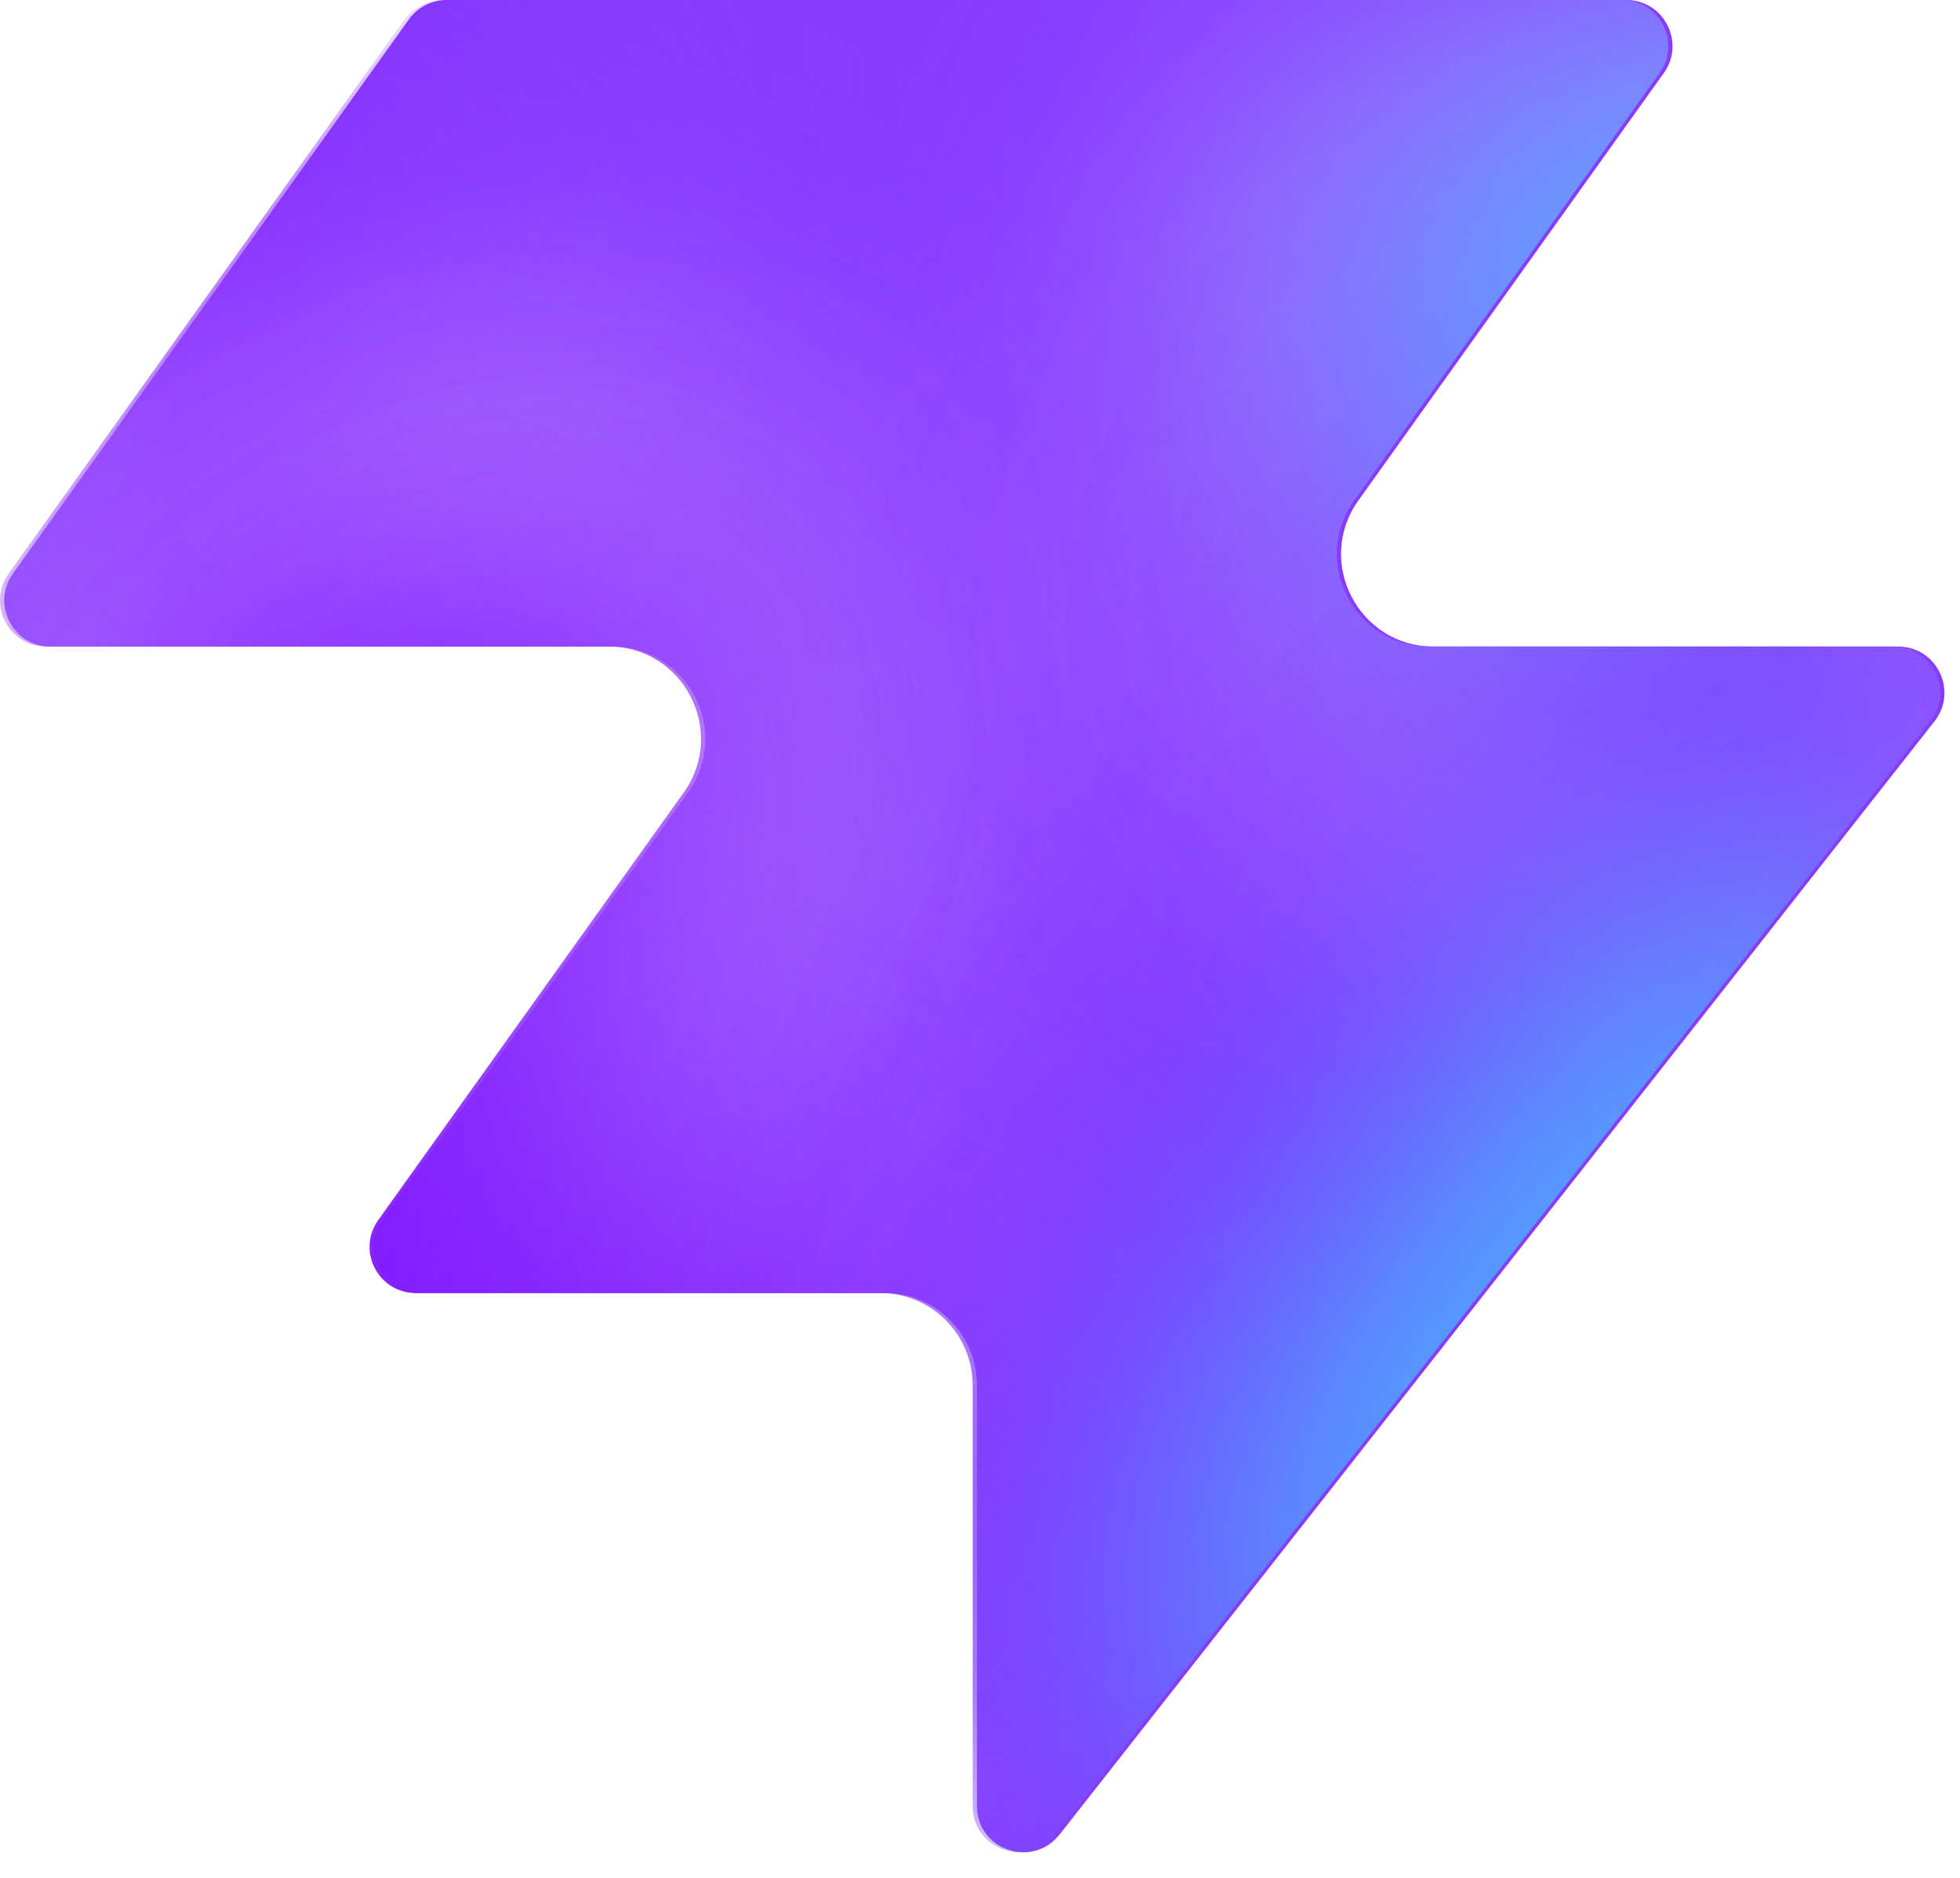
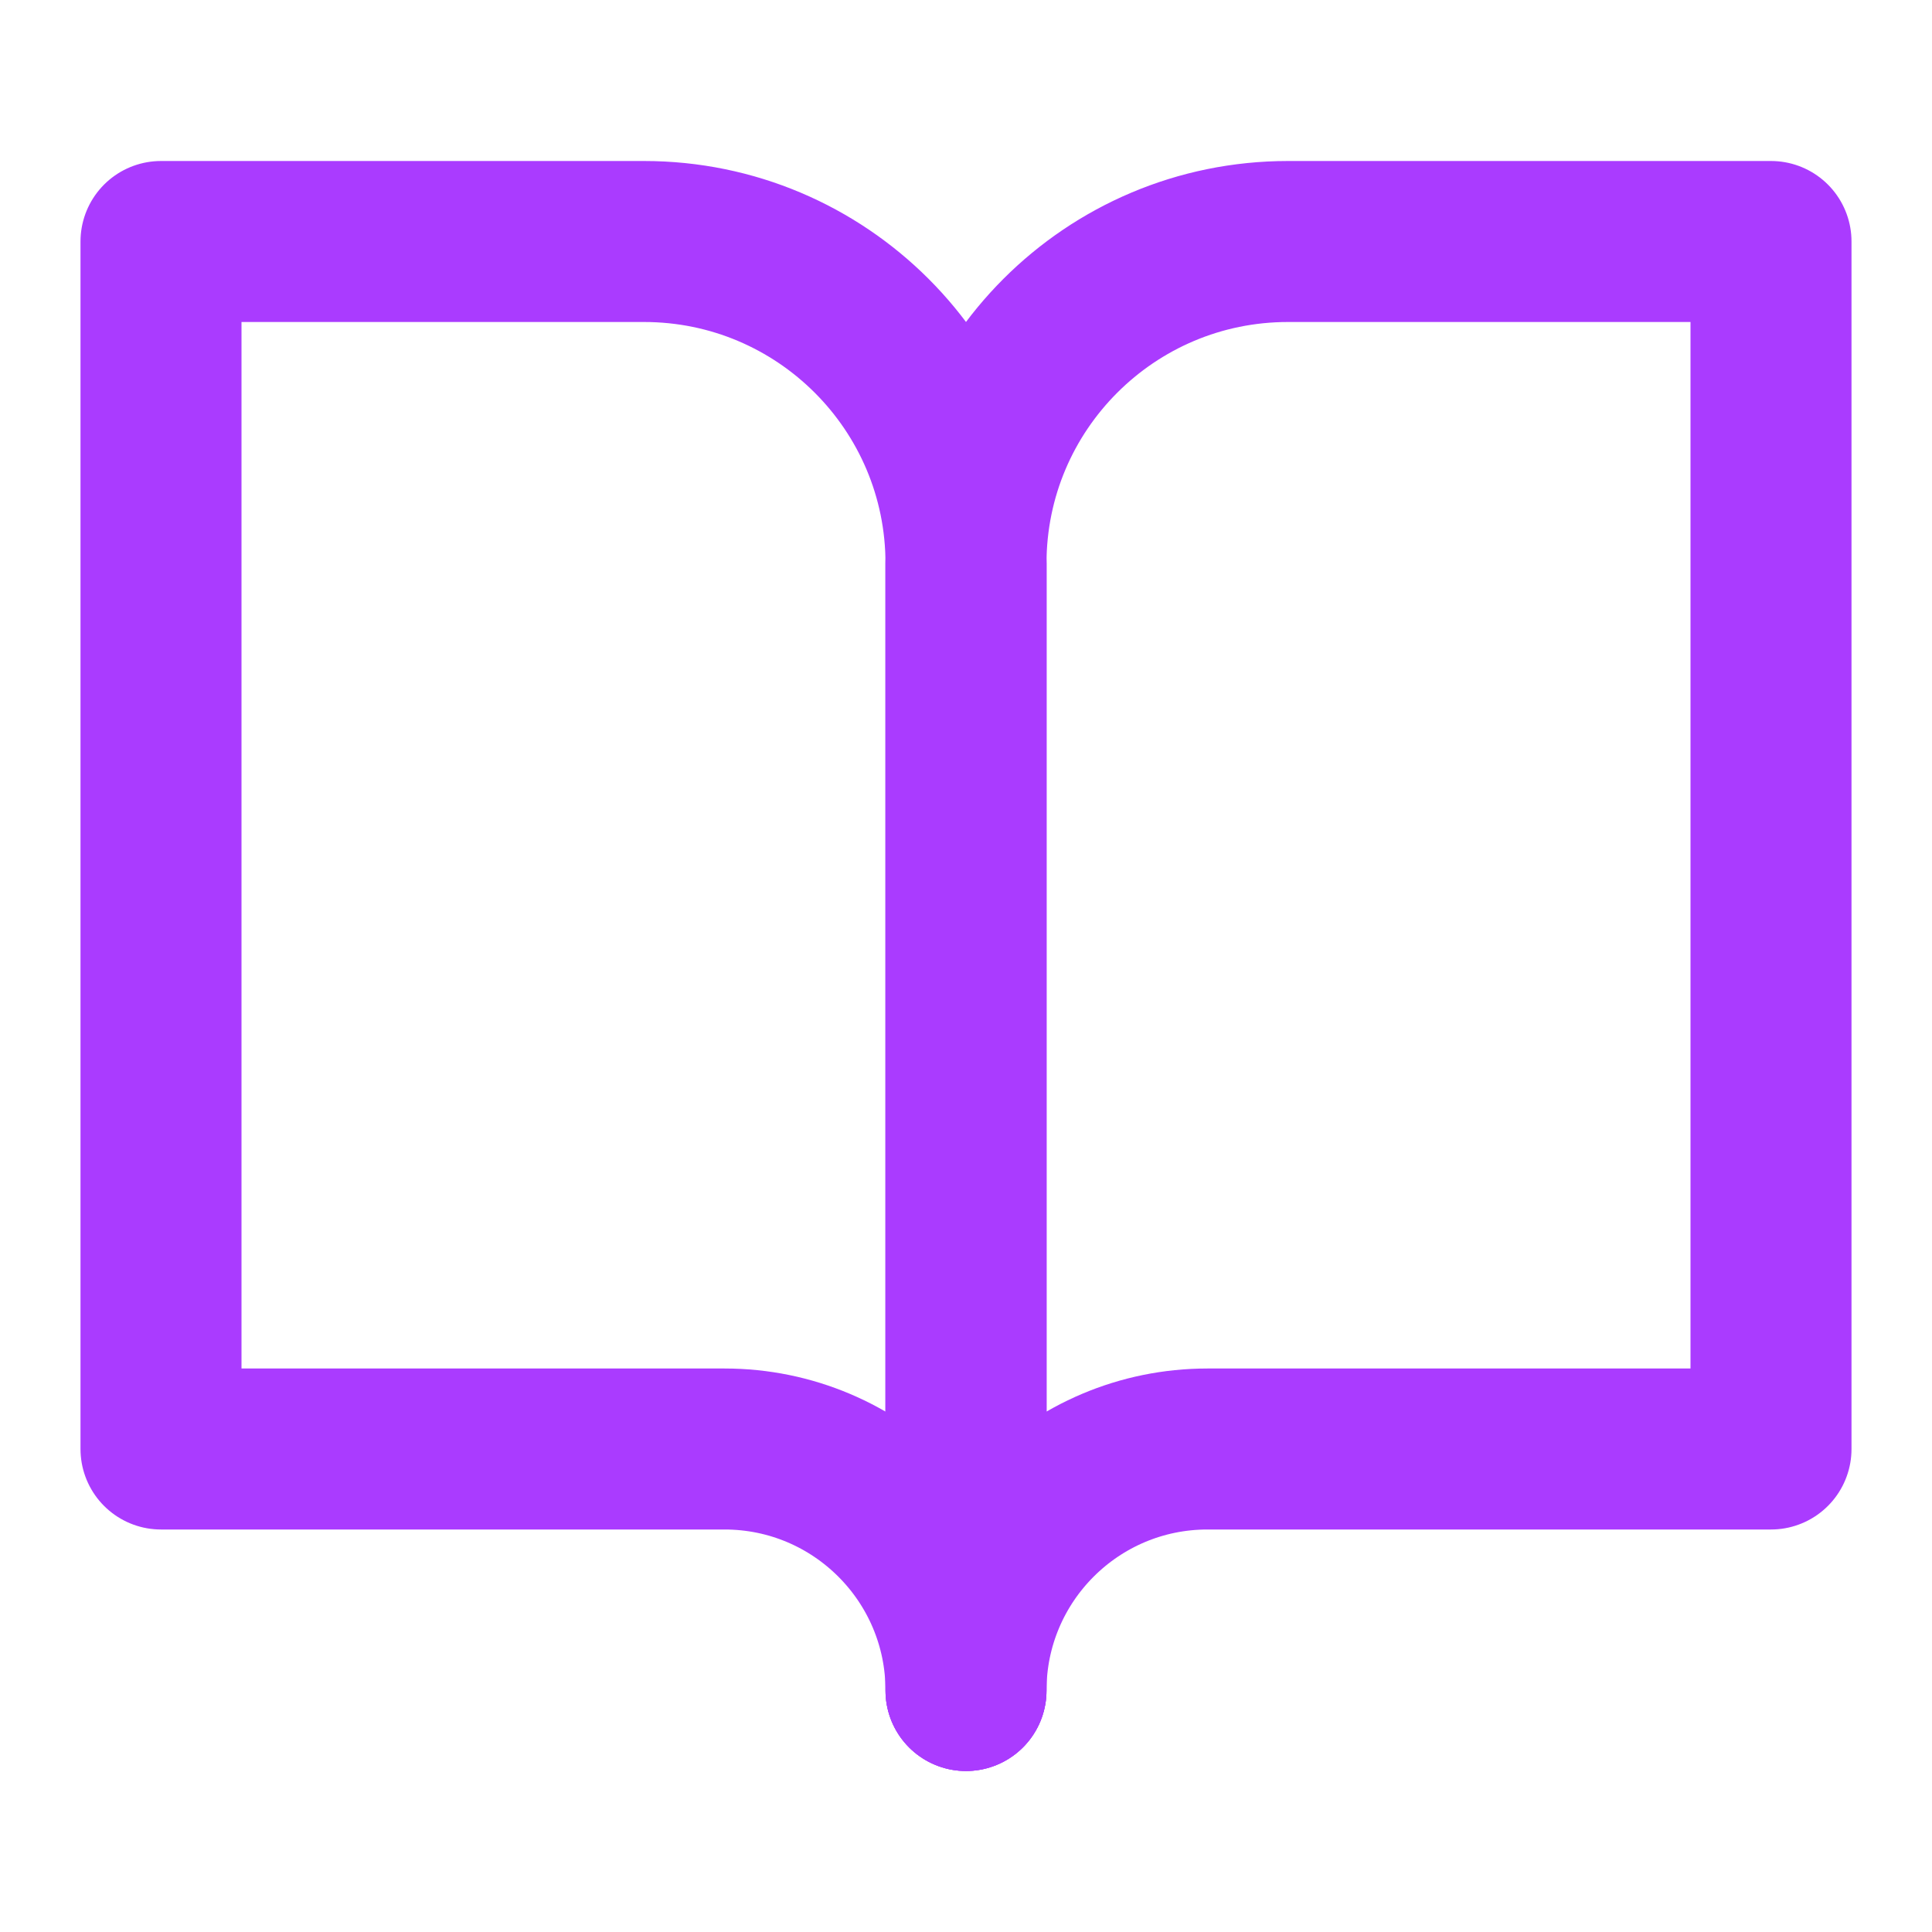
- <svg xmlns="http://www.w3.org/2000/svg" width="48" height="46" fill="none" viewBox="0 0 48 46">
-   <path fill="#863bff" d="M25.946 44.938c-.664.845-2.021.375-2.021-.698V33.937a2.26 2.26 0 0 0-2.262-2.262H10.287c-.92 0-1.456-1.04-.92-1.788l7.48-10.471c1.07-1.497 0-3.578-1.842-3.578H1.237c-.92 0-1.456-1.04-.92-1.788L10.013.474c.214-.297.556-.474.92-.474h28.894c.92 0 1.456 1.04.92 1.788l-7.48 10.471c-1.07 1.498 0 3.579 1.842 3.579h11.377c.943 0 1.473 1.088.89 1.83L25.947 44.94z" style="fill:#863bff;fill:color(display-p3 .525 .23 1);fill-opacity:1" />
-   <mask id="a" width="48" height="46" x="0" y="0" maskUnits="userSpaceOnUse" style="mask-type:alpha">
-     <path fill="#000" d="M25.842 44.938c-.664.844-2.021.375-2.021-.698V33.937a2.26 2.26 0 0 0-2.262-2.262H10.183c-.92 0-1.456-1.04-.92-1.788l7.48-10.471c1.07-1.498 0-3.579-1.842-3.579H1.133c-.92 0-1.456-1.04-.92-1.787L9.91.473c.214-.297.556-.474.92-.474h28.894c.92 0 1.456 1.04.92 1.788l-7.48 10.471c-1.07 1.498 0 3.578 1.842 3.578h11.377c.943 0 1.473 1.088.89 1.832L25.843 44.94z" style="fill:#000;fill-opacity:1" />
-   </mask>
-   <g mask="url(#a)">
-     <g filter="url(#b)">
-       <ellipse cx="5.508" cy="14.704" fill="#ede6ff" rx="5.508" ry="14.704" style="fill:#ede6ff;fill:color(display-p3 .927 .903 1);fill-opacity:1" transform="matrix(.00324 1 1 -.00324 -4.47 31.516)" />
-     </g>
-     <g filter="url(#c)">
-       <ellipse cx="10.399" cy="29.851" fill="#ede6ff" rx="10.399" ry="29.851" style="fill:#ede6ff;fill:color(display-p3 .927 .903 1);fill-opacity:1" transform="matrix(.00324 1 1 -.00324 -39.328 7.883)" />
-     </g>
-     <g filter="url(#d)">
-       <ellipse cx="5.508" cy="30.487" fill="#7e14ff" rx="5.508" ry="30.487" style="fill:#7e14ff;fill:color(display-p3 .492 .077 1);fill-opacity:1" transform="rotate(89.814 -25.913 -14.639)scale(1 -1)" />
-     </g>
-     <g filter="url(#e)">
-       <ellipse cx="5.508" cy="30.599" fill="#7e14ff" rx="5.508" ry="30.599" style="fill:#7e14ff;fill:color(display-p3 .492 .077 1);fill-opacity:1" transform="rotate(89.814 -32.644 -3.334)scale(1 -1)" />
-     </g>
-     <g filter="url(#f)">
-       <ellipse cx="5.508" cy="30.599" fill="#7e14ff" rx="5.508" ry="30.599" style="fill:#7e14ff;fill:color(display-p3 .492 .077 1);fill-opacity:1" transform="matrix(.00324 1 1 -.00324 -34.34 30.47)" />
-     </g>
-     <g filter="url(#g)">
-       <ellipse cx="14.072" cy="22.078" fill="#ede6ff" rx="14.072" ry="22.078" style="fill:#ede6ff;fill:color(display-p3 .927 .903 1);fill-opacity:1" transform="rotate(93.35 24.506 48.493)scale(-1 1)" />
-     </g>
-     <g filter="url(#h)">
-       <ellipse cx="3.47" cy="21.501" fill="#7e14ff" rx="3.47" ry="21.501" style="fill:#7e14ff;fill:color(display-p3 .492 .077 1);fill-opacity:1" transform="rotate(89.009 28.708 47.59)scale(-1 1)" />
-     </g>
-     <g filter="url(#i)">
-       <ellipse cx="3.47" cy="21.501" fill="#7e14ff" rx="3.47" ry="21.501" style="fill:#7e14ff;fill:color(display-p3 .492 .077 1);fill-opacity:1" transform="rotate(89.009 28.708 47.59)scale(-1 1)" />
-     </g>
-     <g filter="url(#j)">
-       <ellipse cx=".387" cy="8.972" fill="#7e14ff" rx="4.407" ry="29.108" style="fill:#7e14ff;fill:color(display-p3 .492 .077 1);fill-opacity:1" transform="rotate(39.51 .387 8.972)" />
-     </g>
-     <g filter="url(#k)">
-       <ellipse cx="47.523" cy="-6.092" fill="#7e14ff" rx="4.407" ry="29.108" style="fill:#7e14ff;fill:color(display-p3 .492 .077 1);fill-opacity:1" transform="rotate(37.892 47.523 -6.092)" />
-     </g>
-     <g filter="url(#l)">
-       <ellipse cx="41.412" cy="6.333" fill="#47bfff" rx="5.971" ry="9.665" style="fill:#47bfff;fill:color(display-p3 .28 .748 1);fill-opacity:1" transform="rotate(37.892 41.412 6.333)" />
-     </g>
-     <g filter="url(#m)">
-       <ellipse cx="-1.879" cy="38.332" fill="#7e14ff" rx="4.407" ry="29.108" style="fill:#7e14ff;fill:color(display-p3 .492 .077 1);fill-opacity:1" transform="rotate(37.892 -1.88 38.332)" />
-     </g>
-     <g filter="url(#n)">
-       <ellipse cx="-1.879" cy="38.332" fill="#7e14ff" rx="4.407" ry="29.108" style="fill:#7e14ff;fill:color(display-p3 .492 .077 1);fill-opacity:1" transform="rotate(37.892 -1.88 38.332)" />
-     </g>
-     <g filter="url(#o)">
-       <ellipse cx="35.651" cy="29.907" fill="#7e14ff" rx="4.407" ry="29.108" style="fill:#7e14ff;fill:color(display-p3 .492 .077 1);fill-opacity:1" transform="rotate(37.892 35.651 29.907)" />
-     </g>
-     <g filter="url(#p)">
-       <ellipse cx="38.418" cy="32.4" fill="#47bfff" rx="5.971" ry="15.297" style="fill:#47bfff;fill:color(display-p3 .28 .748 1);fill-opacity:1" transform="rotate(37.892 38.418 32.4)" />
-     </g>
-   </g>
-   <defs>
-     <filter id="b" width="60.045" height="41.654" x="-19.77" y="16.149" color-interpolation-filters="sRGB" filterUnits="userSpaceOnUse">
-       <feFlood flood-opacity="0" result="BackgroundImageFix" />
-       <feBlend in="SourceGraphic" in2="BackgroundImageFix" result="shape" />
-       <feGaussianBlur result="effect1_foregroundBlur_2002_17158" stdDeviation="7.659" />
-     </filter>
-     <filter id="c" width="90.34" height="51.437" x="-54.613" y="-7.533" color-interpolation-filters="sRGB" filterUnits="userSpaceOnUse">
-       <feFlood flood-opacity="0" result="BackgroundImageFix" />
-       <feBlend in="SourceGraphic" in2="BackgroundImageFix" result="shape" />
-       <feGaussianBlur result="effect1_foregroundBlur_2002_17158" stdDeviation="7.659" />
-     </filter>
-     <filter id="d" width="79.355" height="29.4" x="-49.64" y="2.03" color-interpolation-filters="sRGB" filterUnits="userSpaceOnUse">
-       <feFlood flood-opacity="0" result="BackgroundImageFix" />
-       <feBlend in="SourceGraphic" in2="BackgroundImageFix" result="shape" />
-       <feGaussianBlur result="effect1_foregroundBlur_2002_17158" stdDeviation="4.596" />
-     </filter>
-     <filter id="e" width="79.579" height="29.4" x="-45.045" y="20.029" color-interpolation-filters="sRGB" filterUnits="userSpaceOnUse">
-       <feFlood flood-opacity="0" result="BackgroundImageFix" />
-       <feBlend in="SourceGraphic" in2="BackgroundImageFix" result="shape" />
-       <feGaussianBlur result="effect1_foregroundBlur_2002_17158" stdDeviation="4.596" />
-     </filter>
-     <filter id="f" width="79.579" height="29.4" x="-43.513" y="21.178" color-interpolation-filters="sRGB" filterUnits="userSpaceOnUse">
-       <feFlood flood-opacity="0" result="BackgroundImageFix" />
-       <feBlend in="SourceGraphic" in2="BackgroundImageFix" result="shape" />
-       <feGaussianBlur result="effect1_foregroundBlur_2002_17158" stdDeviation="4.596" />
-     </filter>
-     <filter id="g" width="74.749" height="58.852" x="15.756" y="-17.901" color-interpolation-filters="sRGB" filterUnits="userSpaceOnUse">
-       <feFlood flood-opacity="0" result="BackgroundImageFix" />
-       <feBlend in="SourceGraphic" in2="BackgroundImageFix" result="shape" />
-       <feGaussianBlur result="effect1_foregroundBlur_2002_17158" stdDeviation="7.659" />
-     </filter>
-     <filter id="h" width="61.377" height="25.362" x="23.548" y="2.284" color-interpolation-filters="sRGB" filterUnits="userSpaceOnUse">
-       <feFlood flood-opacity="0" result="BackgroundImageFix" />
-       <feBlend in="SourceGraphic" in2="BackgroundImageFix" result="shape" />
-       <feGaussianBlur result="effect1_foregroundBlur_2002_17158" stdDeviation="4.596" />
-     </filter>
-     <filter id="i" width="61.377" height="25.362" x="23.548" y="2.284" color-interpolation-filters="sRGB" filterUnits="userSpaceOnUse">
-       <feFlood flood-opacity="0" result="BackgroundImageFix" />
-       <feBlend in="SourceGraphic" in2="BackgroundImageFix" result="shape" />
-       <feGaussianBlur result="effect1_foregroundBlur_2002_17158" stdDeviation="4.596" />
-     </filter>
-     <filter id="j" width="56.045" height="63.649" x="-27.636" y="-22.853" color-interpolation-filters="sRGB" filterUnits="userSpaceOnUse">
-       <feFlood flood-opacity="0" result="BackgroundImageFix" />
-       <feBlend in="SourceGraphic" in2="BackgroundImageFix" result="shape" />
-       <feGaussianBlur result="effect1_foregroundBlur_2002_17158" stdDeviation="4.596" />
-     </filter>
-     <filter id="k" width="54.814" height="64.646" x="20.116" y="-38.415" color-interpolation-filters="sRGB" filterUnits="userSpaceOnUse">
-       <feFlood flood-opacity="0" result="BackgroundImageFix" />
-       <feBlend in="SourceGraphic" in2="BackgroundImageFix" result="shape" />
-       <feGaussianBlur result="effect1_foregroundBlur_2002_17158" stdDeviation="4.596" />
-     </filter>
-     <filter id="l" width="33.541" height="35.313" x="24.641" y="-11.323" color-interpolation-filters="sRGB" filterUnits="userSpaceOnUse">
-       <feFlood flood-opacity="0" result="BackgroundImageFix" />
-       <feBlend in="SourceGraphic" in2="BackgroundImageFix" result="shape" />
-       <feGaussianBlur result="effect1_foregroundBlur_2002_17158" stdDeviation="4.596" />
-     </filter>
-     <filter id="m" width="54.814" height="64.646" x="-29.286" y="6.009" color-interpolation-filters="sRGB" filterUnits="userSpaceOnUse">
-       <feFlood flood-opacity="0" result="BackgroundImageFix" />
-       <feBlend in="SourceGraphic" in2="BackgroundImageFix" result="shape" />
-       <feGaussianBlur result="effect1_foregroundBlur_2002_17158" stdDeviation="4.596" />
-     </filter>
-     <filter id="n" width="54.814" height="64.646" x="-29.286" y="6.009" color-interpolation-filters="sRGB" filterUnits="userSpaceOnUse">
-       <feFlood flood-opacity="0" result="BackgroundImageFix" />
-       <feBlend in="SourceGraphic" in2="BackgroundImageFix" result="shape" />
-       <feGaussianBlur result="effect1_foregroundBlur_2002_17158" stdDeviation="4.596" />
-     </filter>
-     <filter id="o" width="54.814" height="64.646" x="8.244" y="-2.416" color-interpolation-filters="sRGB" filterUnits="userSpaceOnUse">
-       <feFlood flood-opacity="0" result="BackgroundImageFix" />
-       <feBlend in="SourceGraphic" in2="BackgroundImageFix" result="shape" />
-       <feGaussianBlur result="effect1_foregroundBlur_2002_17158" stdDeviation="4.596" />
-     </filter>
-     <filter id="p" width="39.409" height="43.623" x="18.713" y="10.588" color-interpolation-filters="sRGB" filterUnits="userSpaceOnUse">
-       <feFlood flood-opacity="0" result="BackgroundImageFix" />
-       <feBlend in="SourceGraphic" in2="BackgroundImageFix" result="shape" />
-       <feGaussianBlur result="effect1_foregroundBlur_2002_17158" stdDeviation="4.596" />
-     </filter>
-   </defs>
+ <svg xmlns="http://www.w3.org/2000/svg" viewBox="0 0 24 24" width="100%" height="100%" fill="none" stroke="#aa3bff" stroke-width="2" stroke-linecap="round" stroke-linejoin="round">
+   <path d="M2 3h6a4 4 0 0 1 4 4v14a3 3 0 0 0-3-3H2z" />
+   <path d="M22 3h-6a4 4 0 0 0-4 4v14a3 3 0 0 1 3-3h7z" />
+   <path d="M12 7v14" />
</svg>
